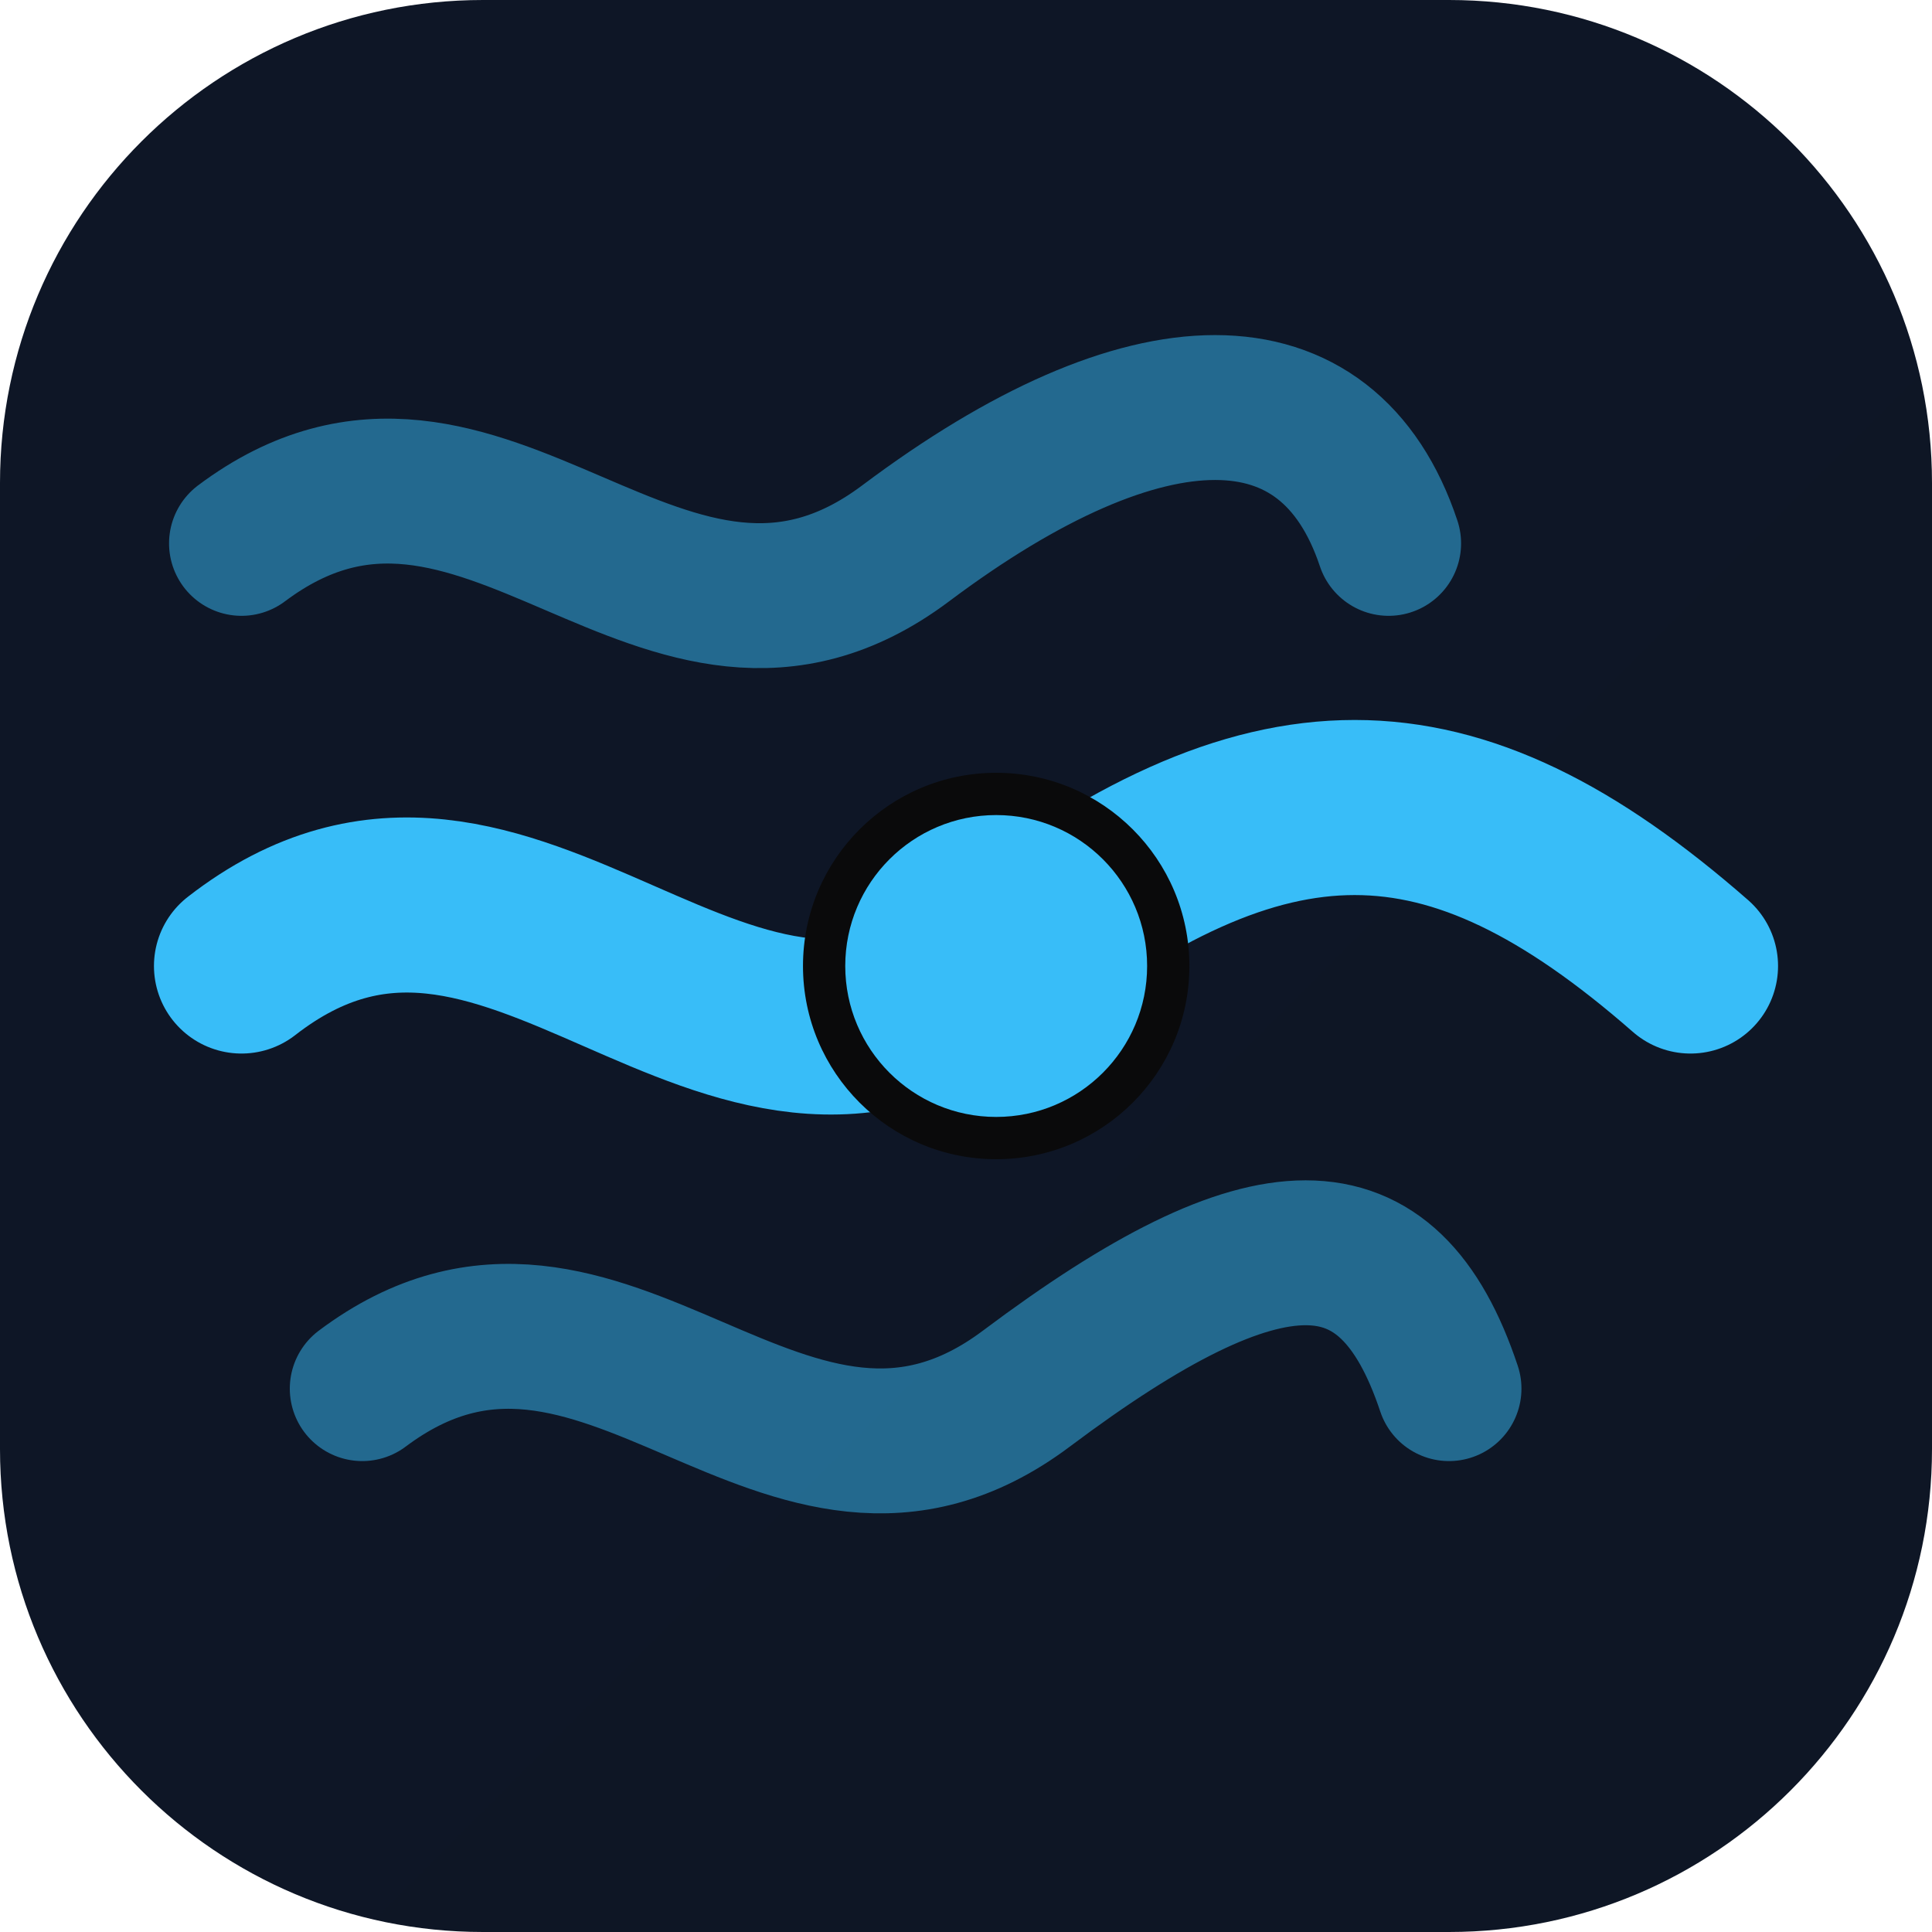
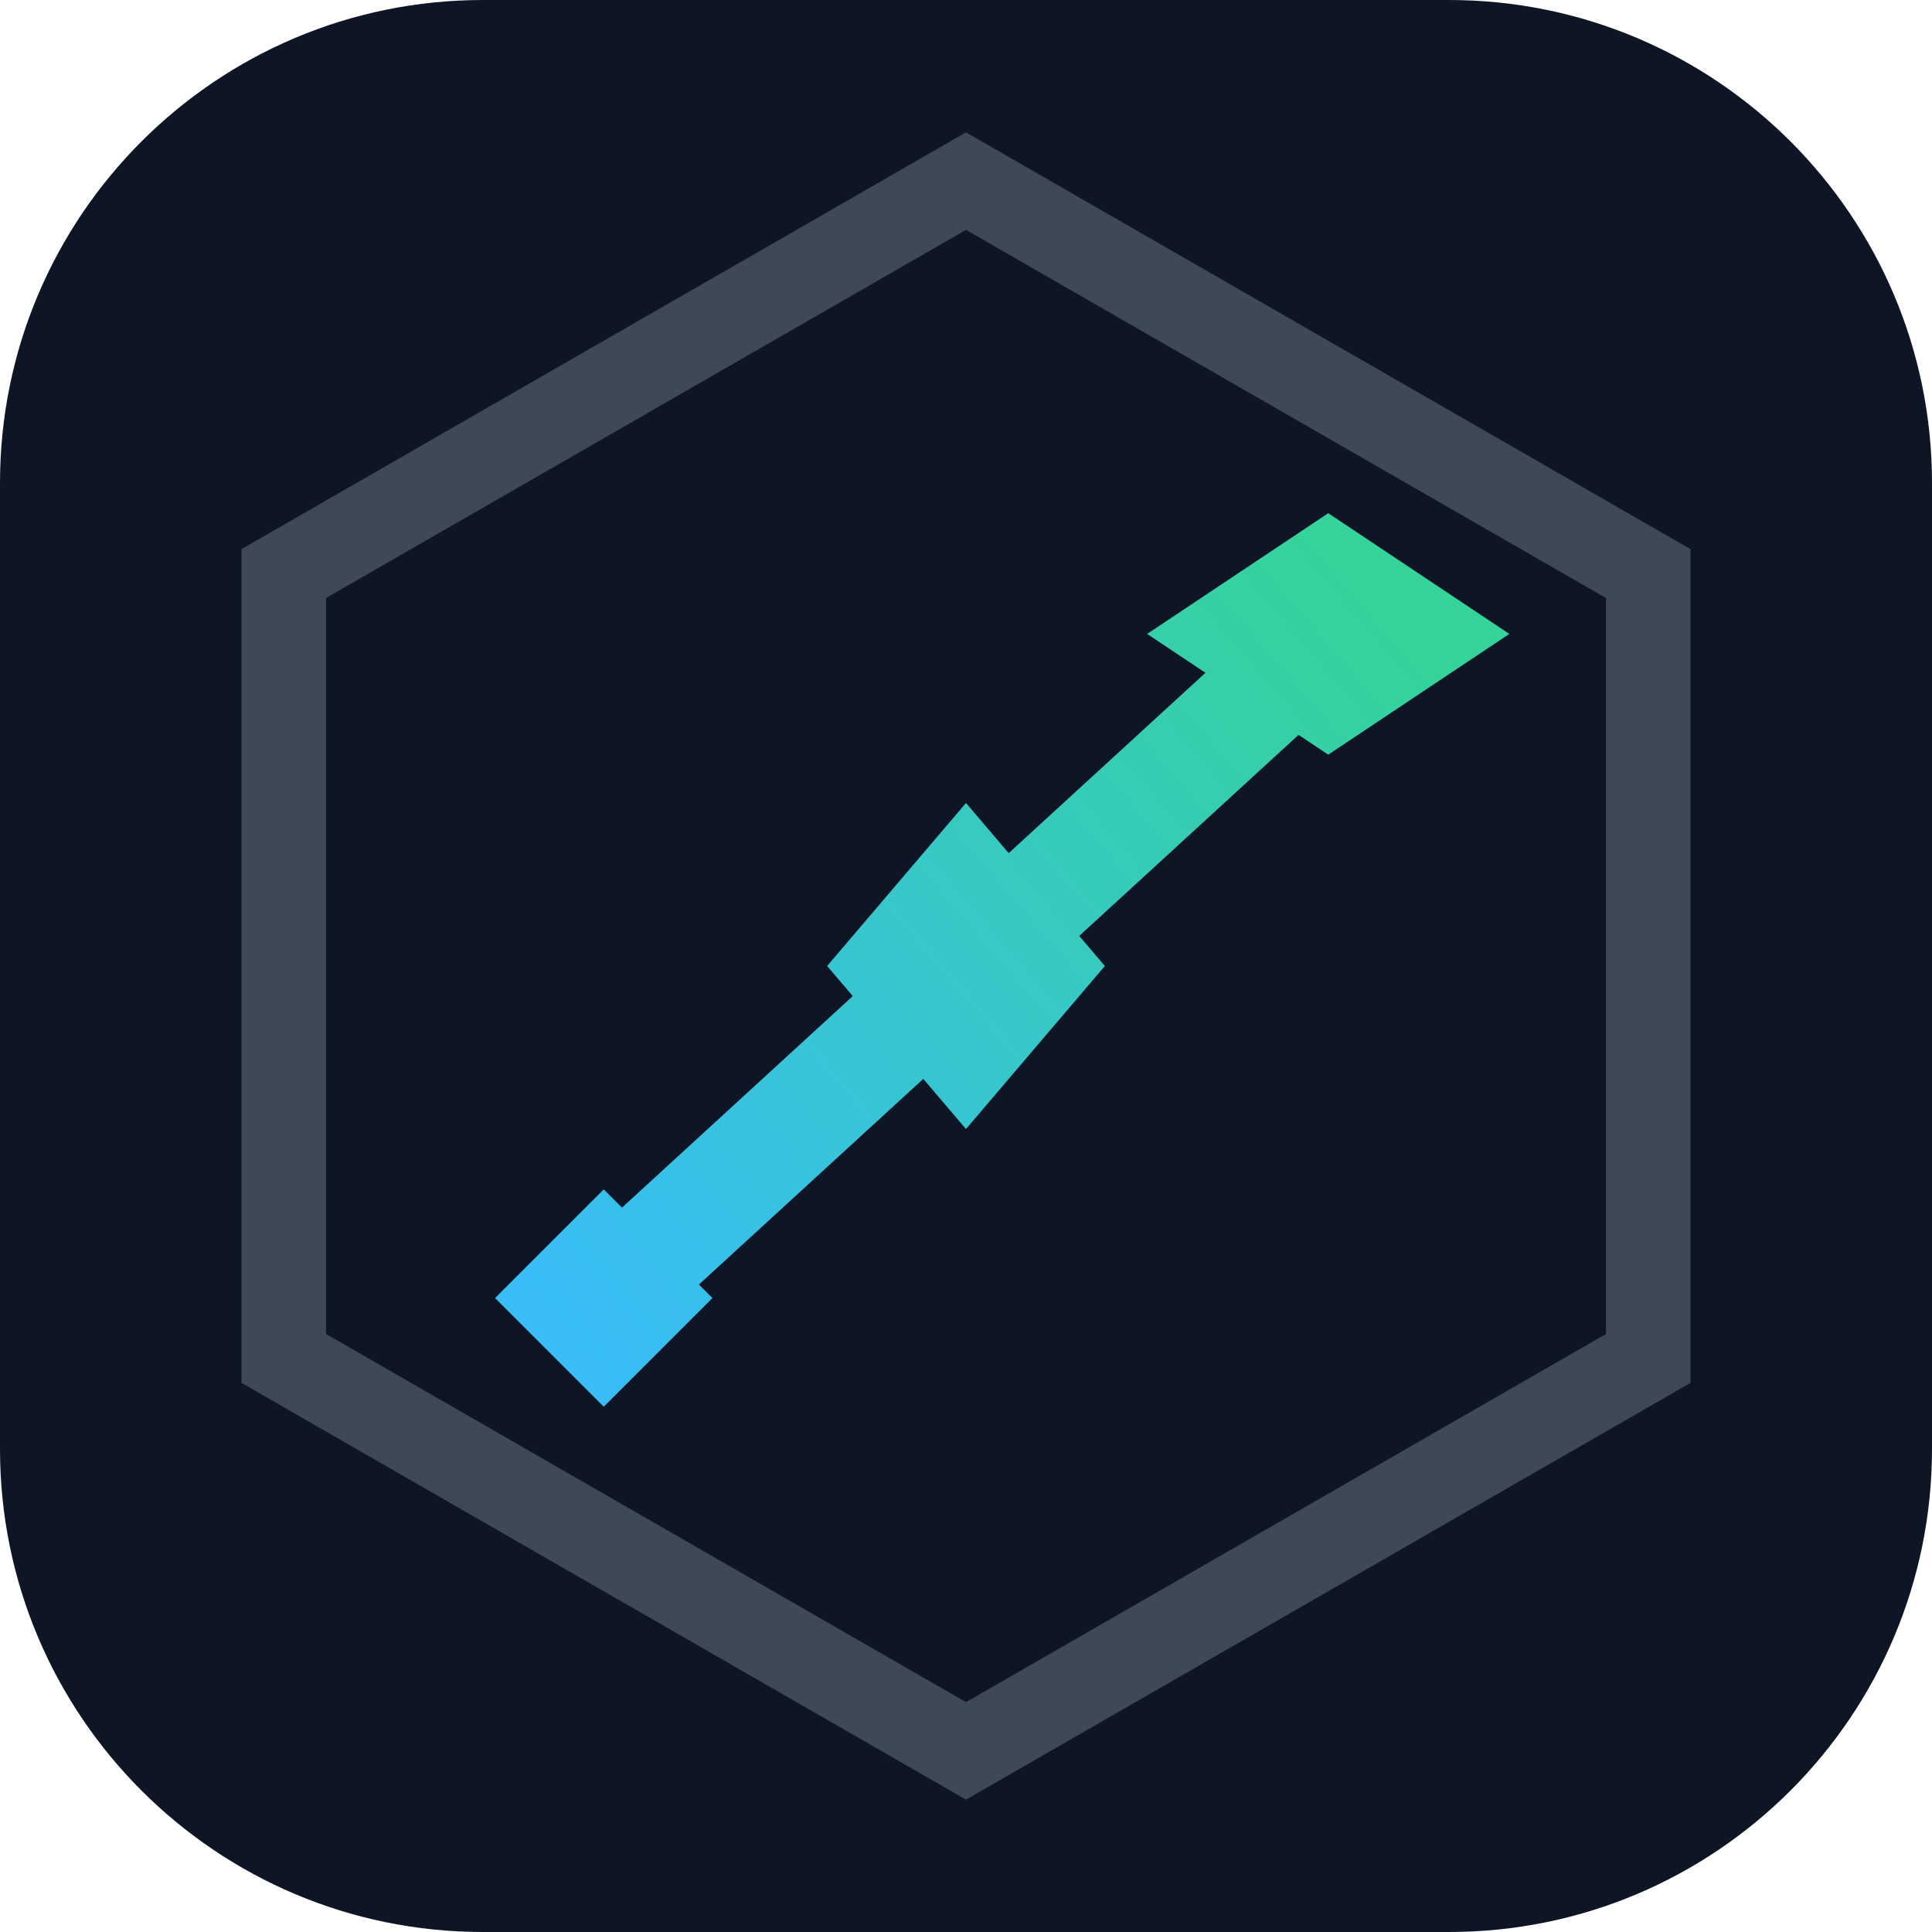
<svg xmlns="http://www.w3.org/2000/svg" width="32" height="32" viewBox="0 0 32 32">
  <defs>
    <linearGradient id="bg" x1="0" y1="0" x2="32" y2="32">
      <stop offset="0" stop-color="#0e1626" />
      <stop offset="1" stop-color="#0a0a0b" />
    </linearGradient>
-     <linearGradient id="f" x1="3" y1="16" x2="29" y2="16">
+     <linearGradient id="f" x1="9" y1="22" x2="23" y2="10" gradientUnits="userSpaceOnUse">
      <stop offset="0" stop-color="#38bdf8" />
      <stop offset="1" stop-color="#34d399" />
    </linearGradient>
  </defs>
  <rect width="32" height="32" rx="8" fill="url(#bg)" />
-   <path d="M4 9c4-3 7 3 11 0s7-3 8 0" stroke="#38bdf8" stroke-opacity="0.5" stroke-width="2.4" stroke-linecap="round" fill="none" />
-   <path d="M4 16c4.5-3.5 8 3.5 12.5 0S24 12.5 28 16" stroke="url(#f)" stroke-width="2.9" stroke-linecap="round" fill="none" />
-   <path d="M6 23c4-3 7 3 11 0s6-3 7 0" stroke="#38bdf8" stroke-opacity="0.5" stroke-width="2.4" stroke-linecap="round" fill="none" />
-   <circle cx="16.5" cy="16" r="3.2" fill="#0a0a0b" />
-   <circle cx="16.5" cy="16" r="2.5" fill="#38bdf8" />
+   <path d="M16 3L27.3 9.5L27.3 22.5L16 29L4.7 22.5L4.7 9.5Z" fill="none" stroke="#8b93a1" stroke-opacity="0.4" stroke-width="1.4" />
+   <path d="M10 21.5L22 10.5" stroke="url(#f)" stroke-width="1.8" stroke-linecap="round" fill="none" />
+   <path d="M10 19.7L11.8 21.5L10 23.3L8.2 21.5Z" fill="url(#f)" />
+   <path d="M16 13.3L18.3 16L16 18.7L13.7 16Z" fill="url(#f)" />
+   <path d="M22 8.5L25 10.5L22 12.5L19 10.5Z" fill="url(#f)" />
</svg>
